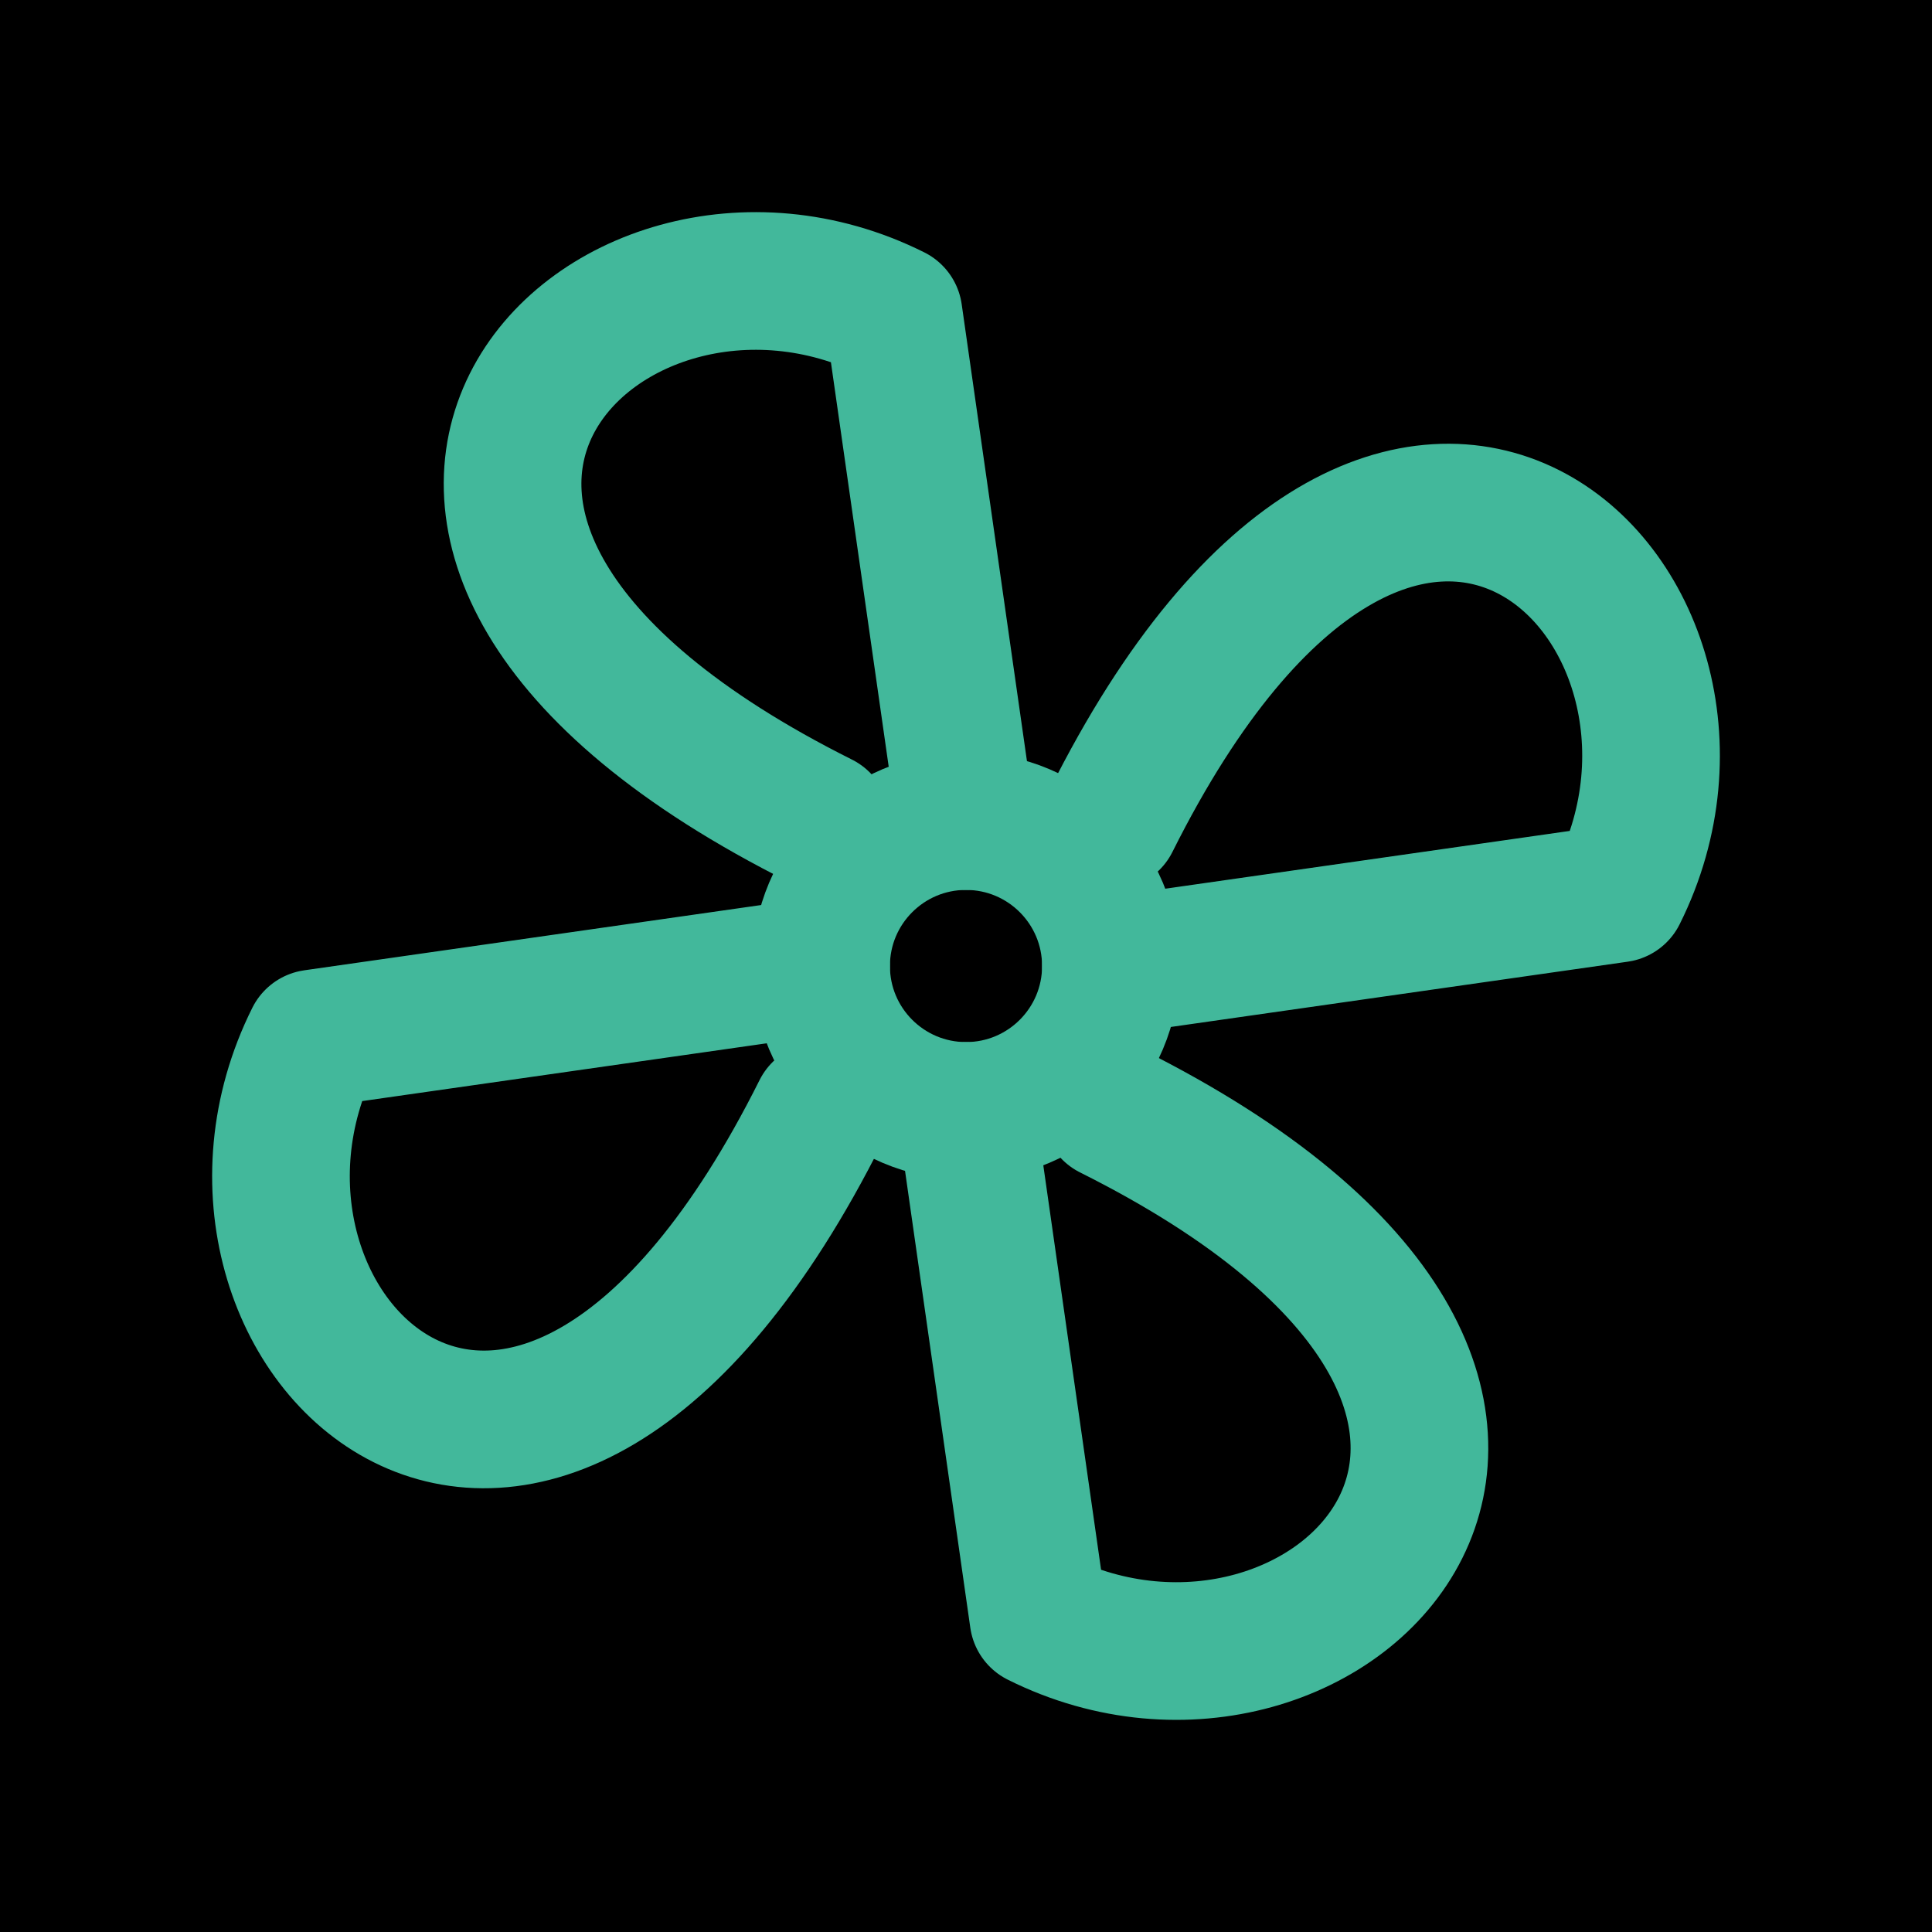
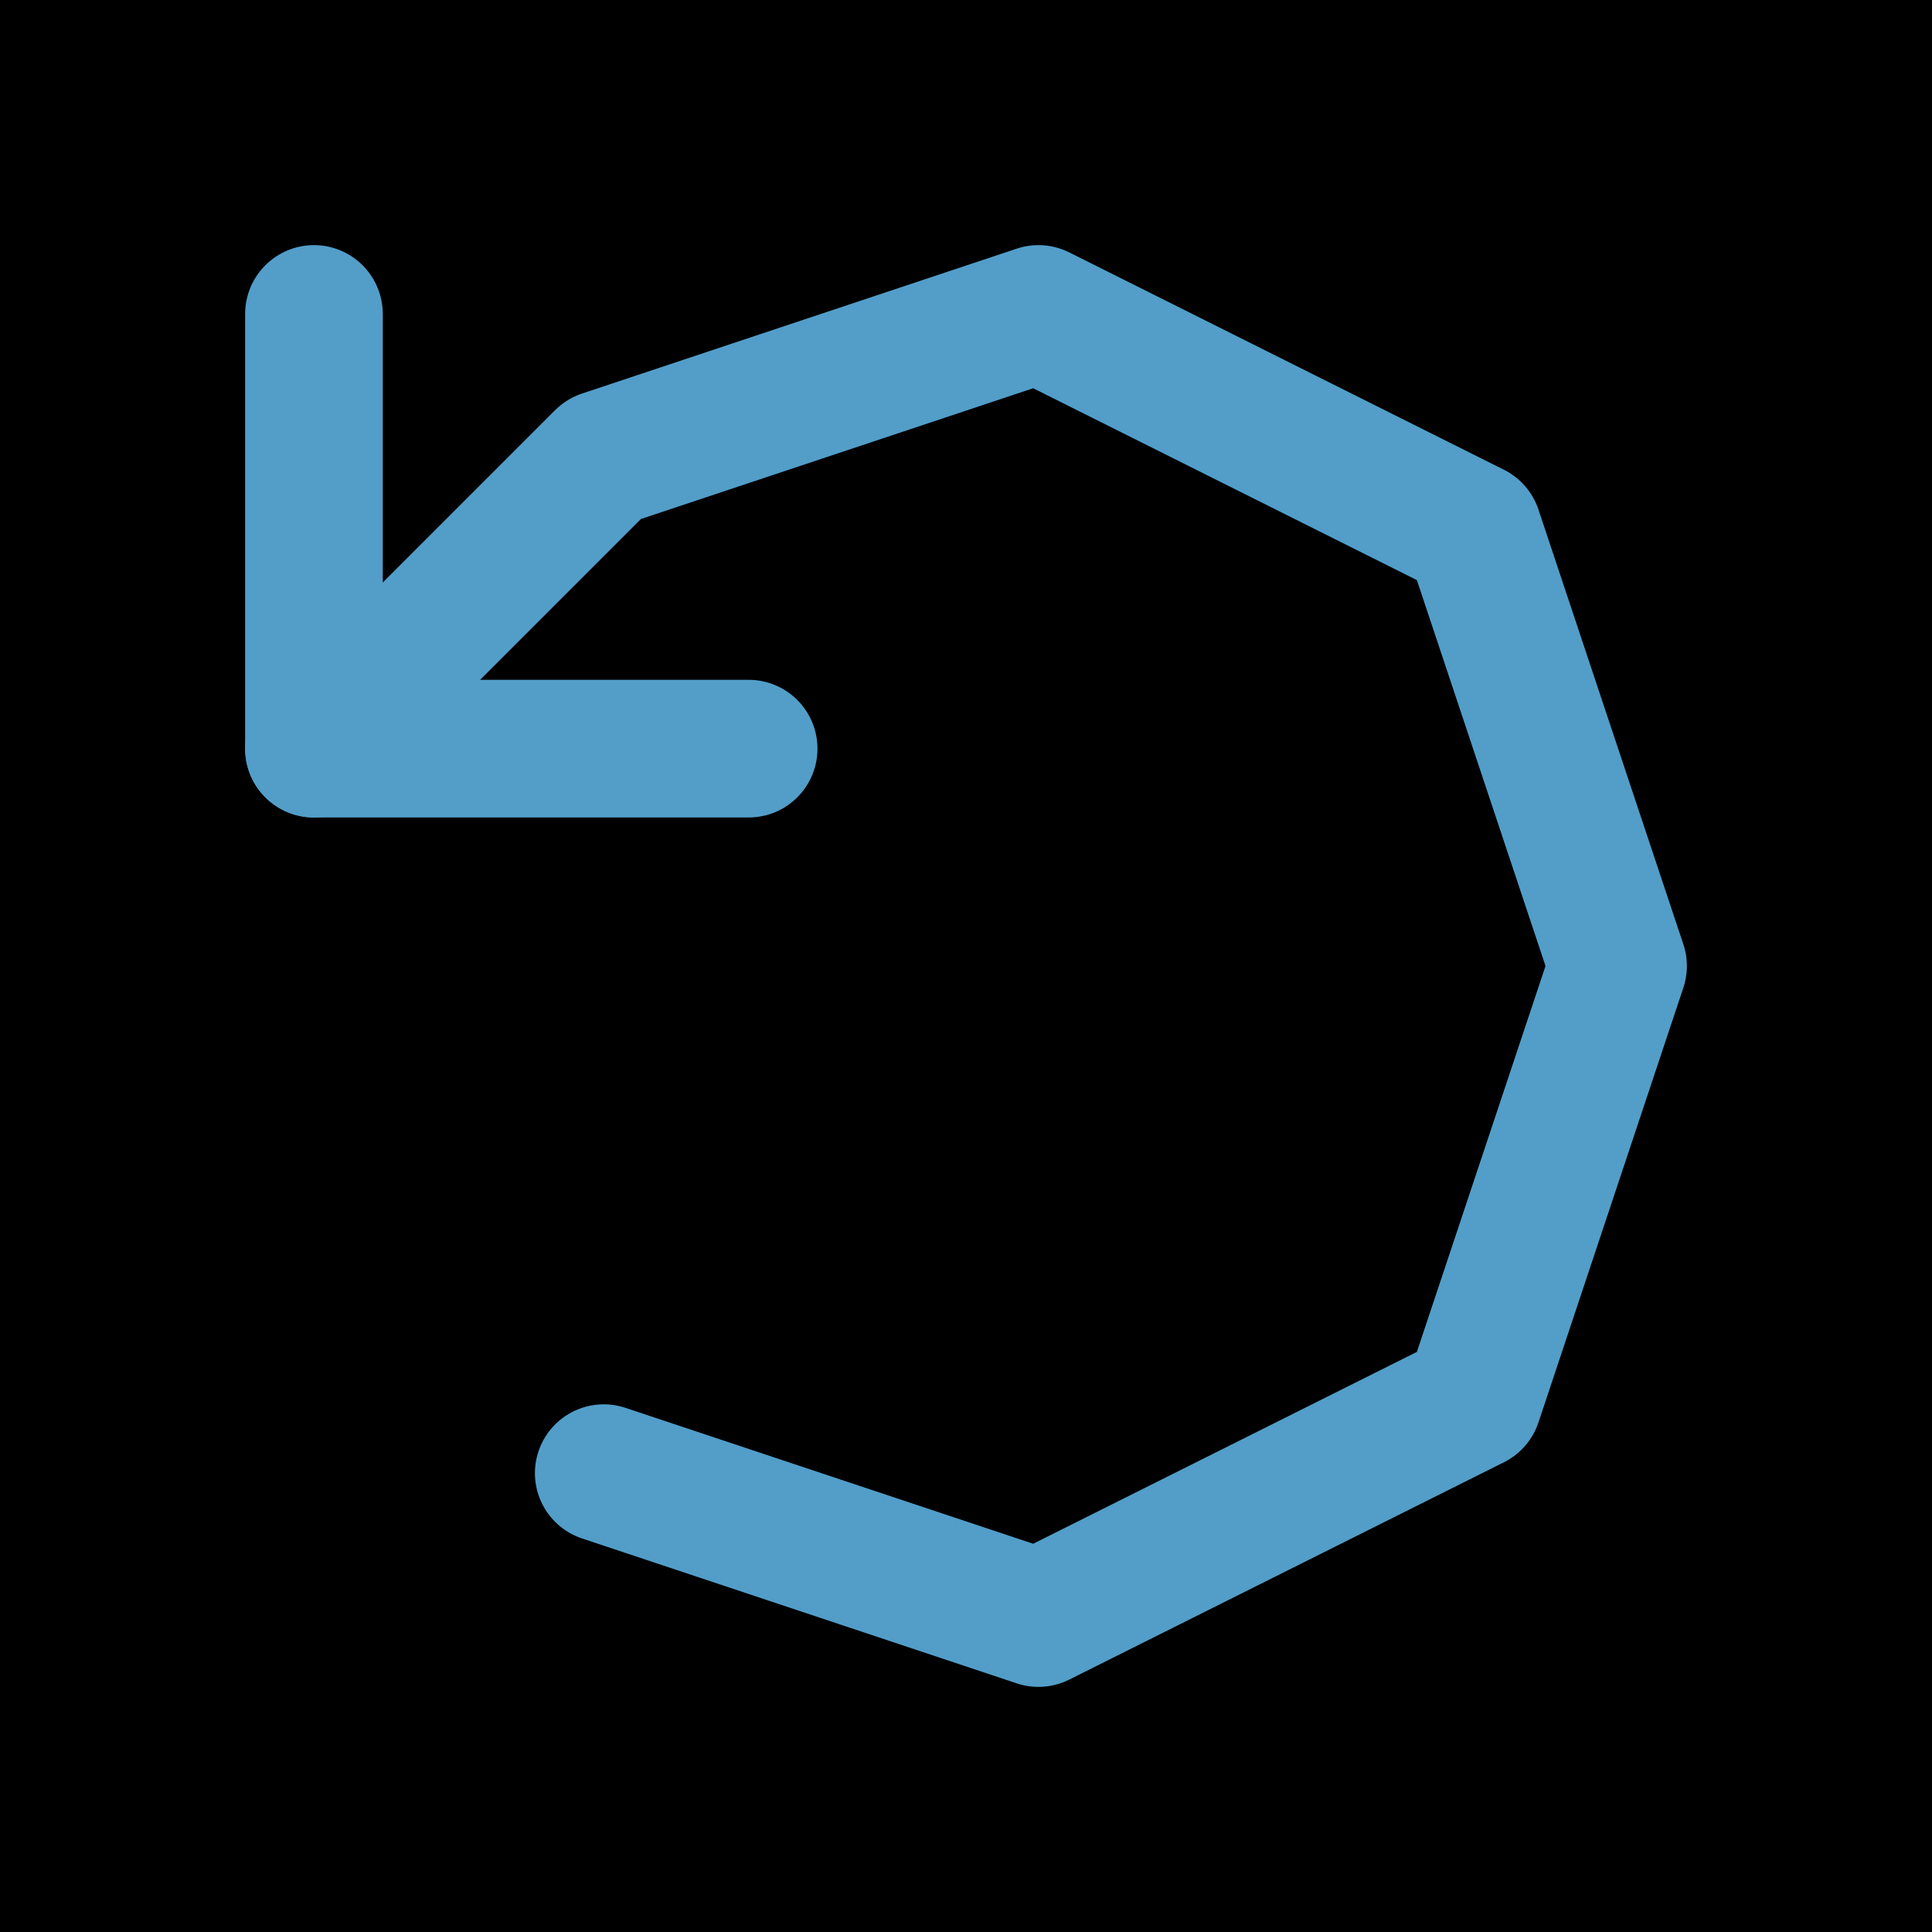
<svg xmlns="http://www.w3.org/2000/svg" width="20" height="20" viewBox="0 0 20 20">
-   <defs>
-     <linearGradient id="petrel" x1="0" y1="0" x2="24" y2="24" gradientUnits="userSpaceOnUse">
-       <stop stop-color="#42b89b" />
-       <stop offset="1" stop-color="#42b89b" />
-     </linearGradient>
-   </defs>
  <rect width="20" height="20" fill="#000000" />
-   <g transform="translate(1.0,1.0) scale(0.75)" stroke="url(#petrel)" stroke-width="1.9" stroke-linecap="round" stroke-linejoin="round" fill="none" color="#42b89b">
-     <circle cx="12" cy="12" r="2" />
-     <path d="M10 10C2 6 7 1 11 3l1 7M14 10c4-8 9-3 7 1l-7 1M14 14c8 4 3 9-1 7l-1-7M10 14c-4 8-9 3-7-1l7-1" />
+   <g transform="translate(1,1) scale(.75)" fill="none" stroke="#529ec9" stroke-width="1.9" stroke-linecap="round" stroke-linejoin="round">
+     <polyline points="3,9 7,5 13,3 19,6 21,12 19,18 13,21 7,19" />
+     <polyline points="3,3 3,9 9,9" />
  </g>
</svg>
